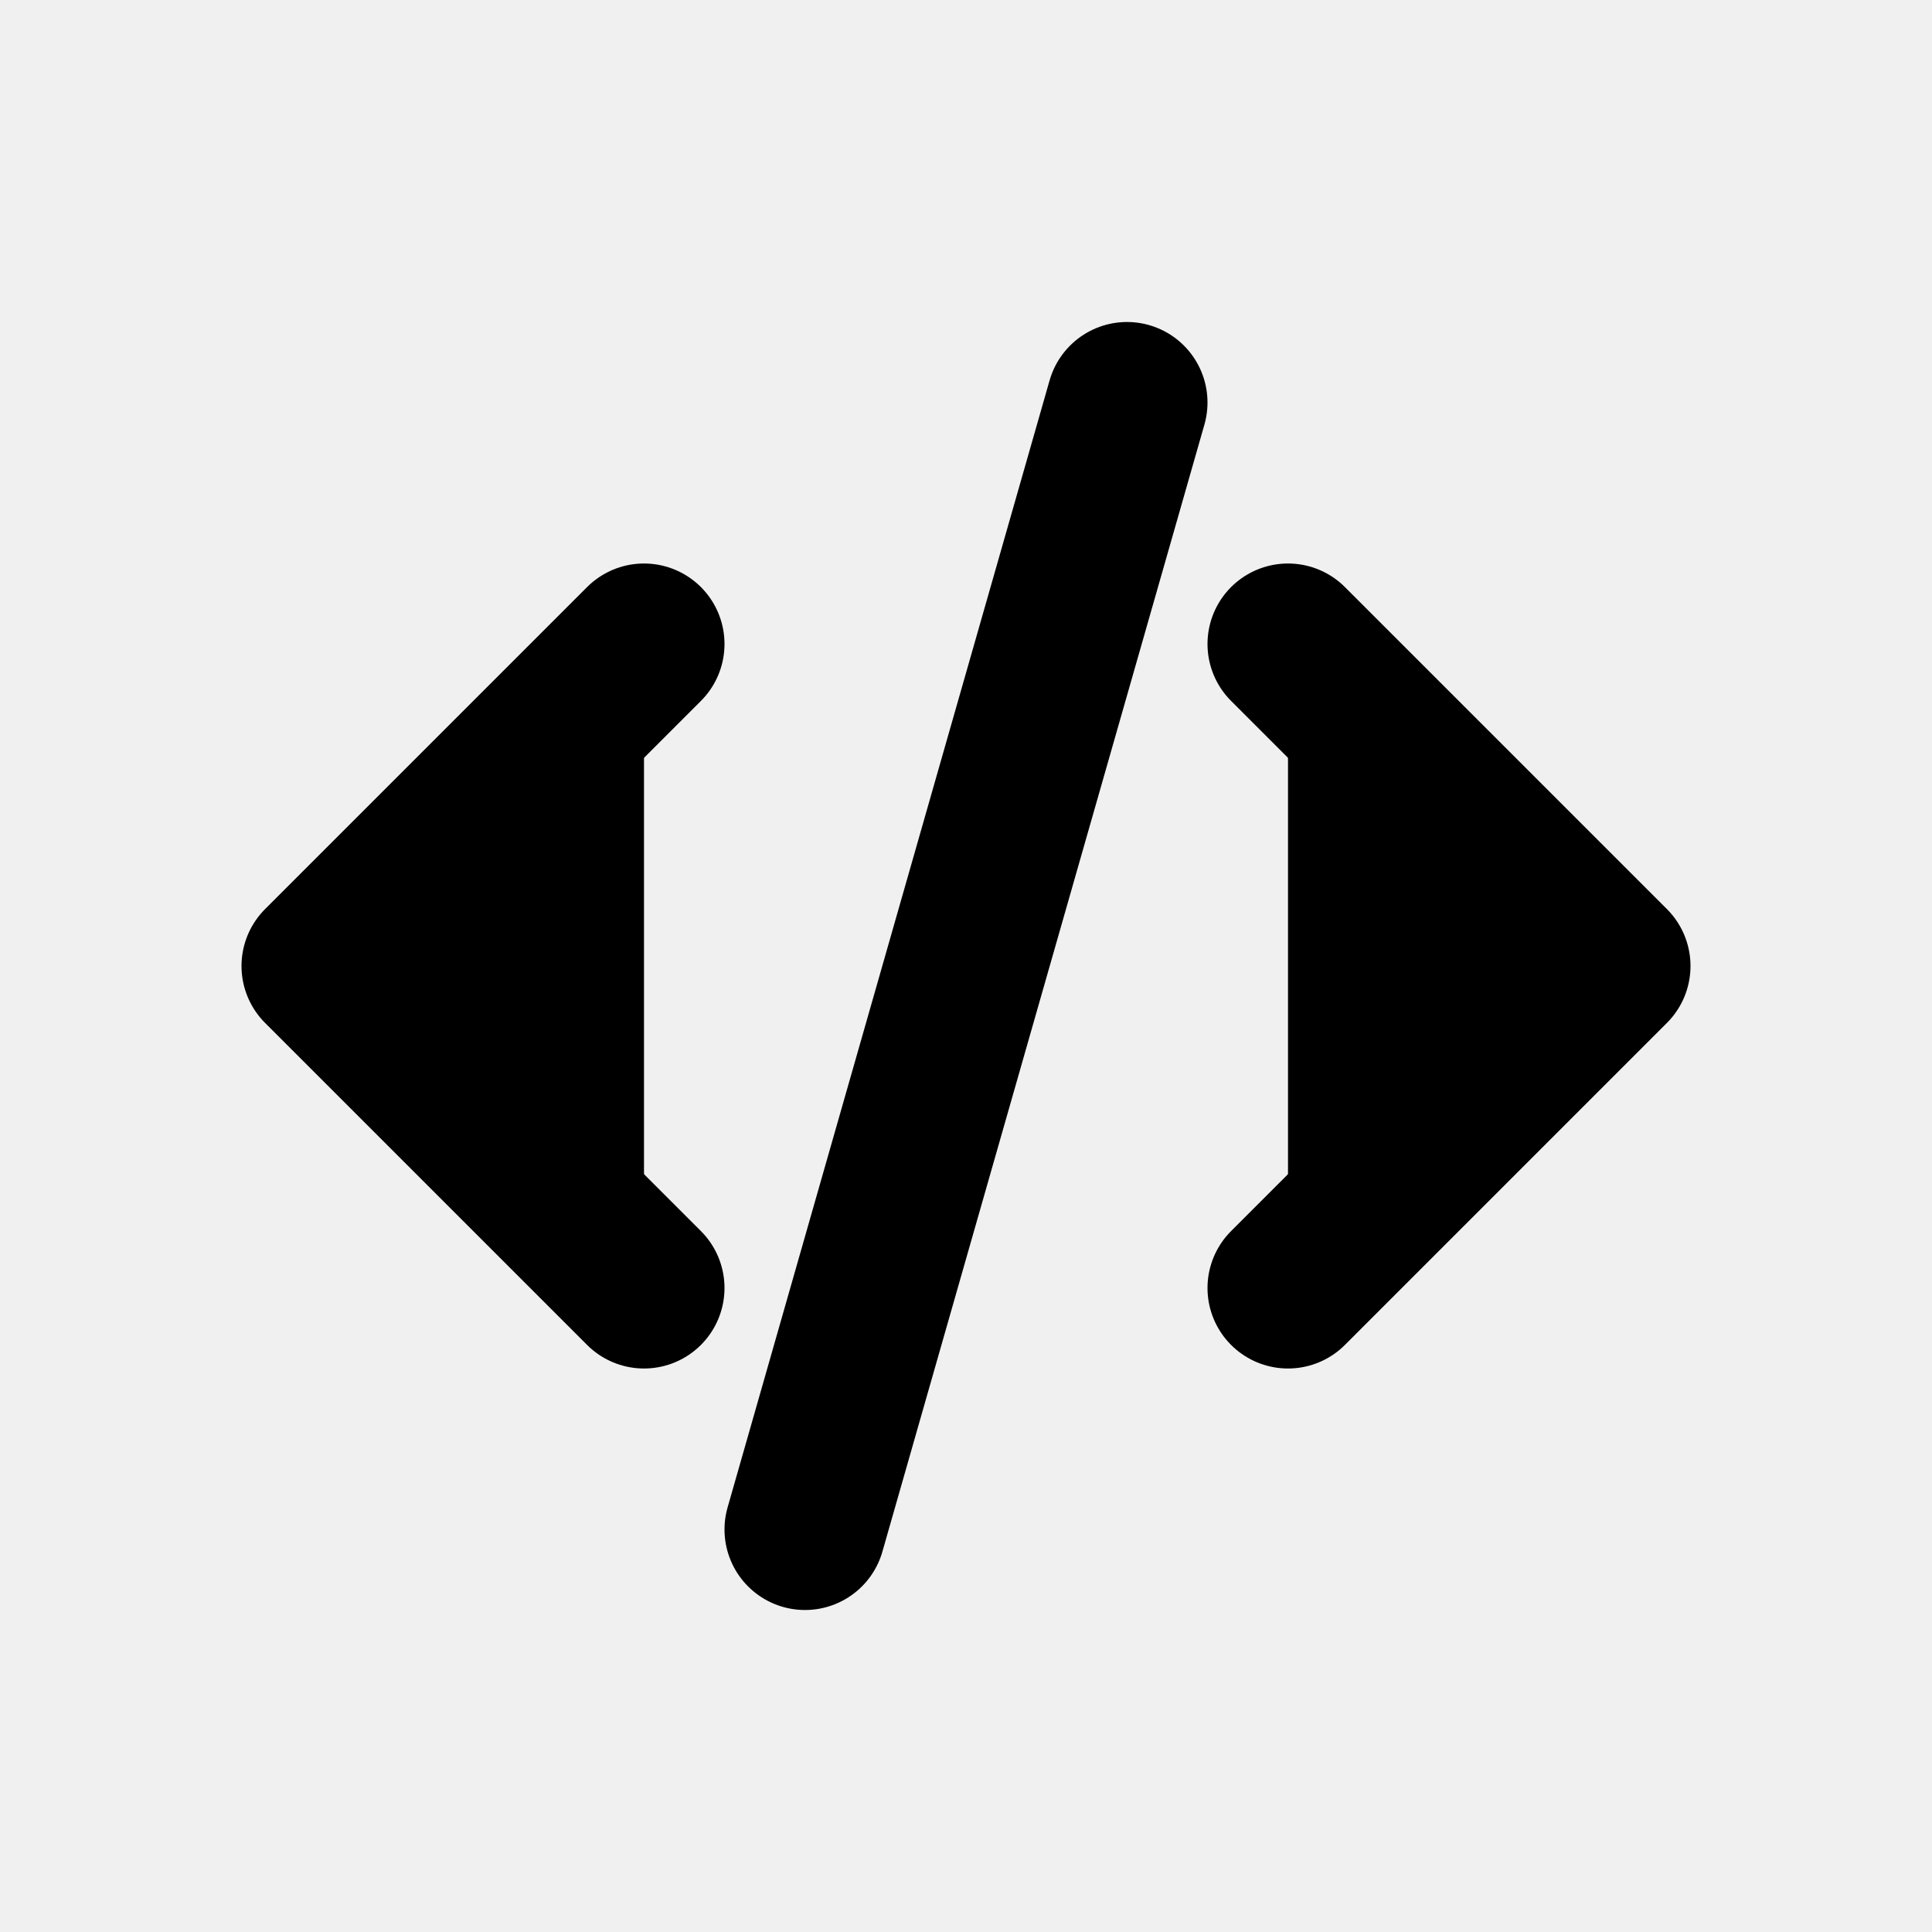
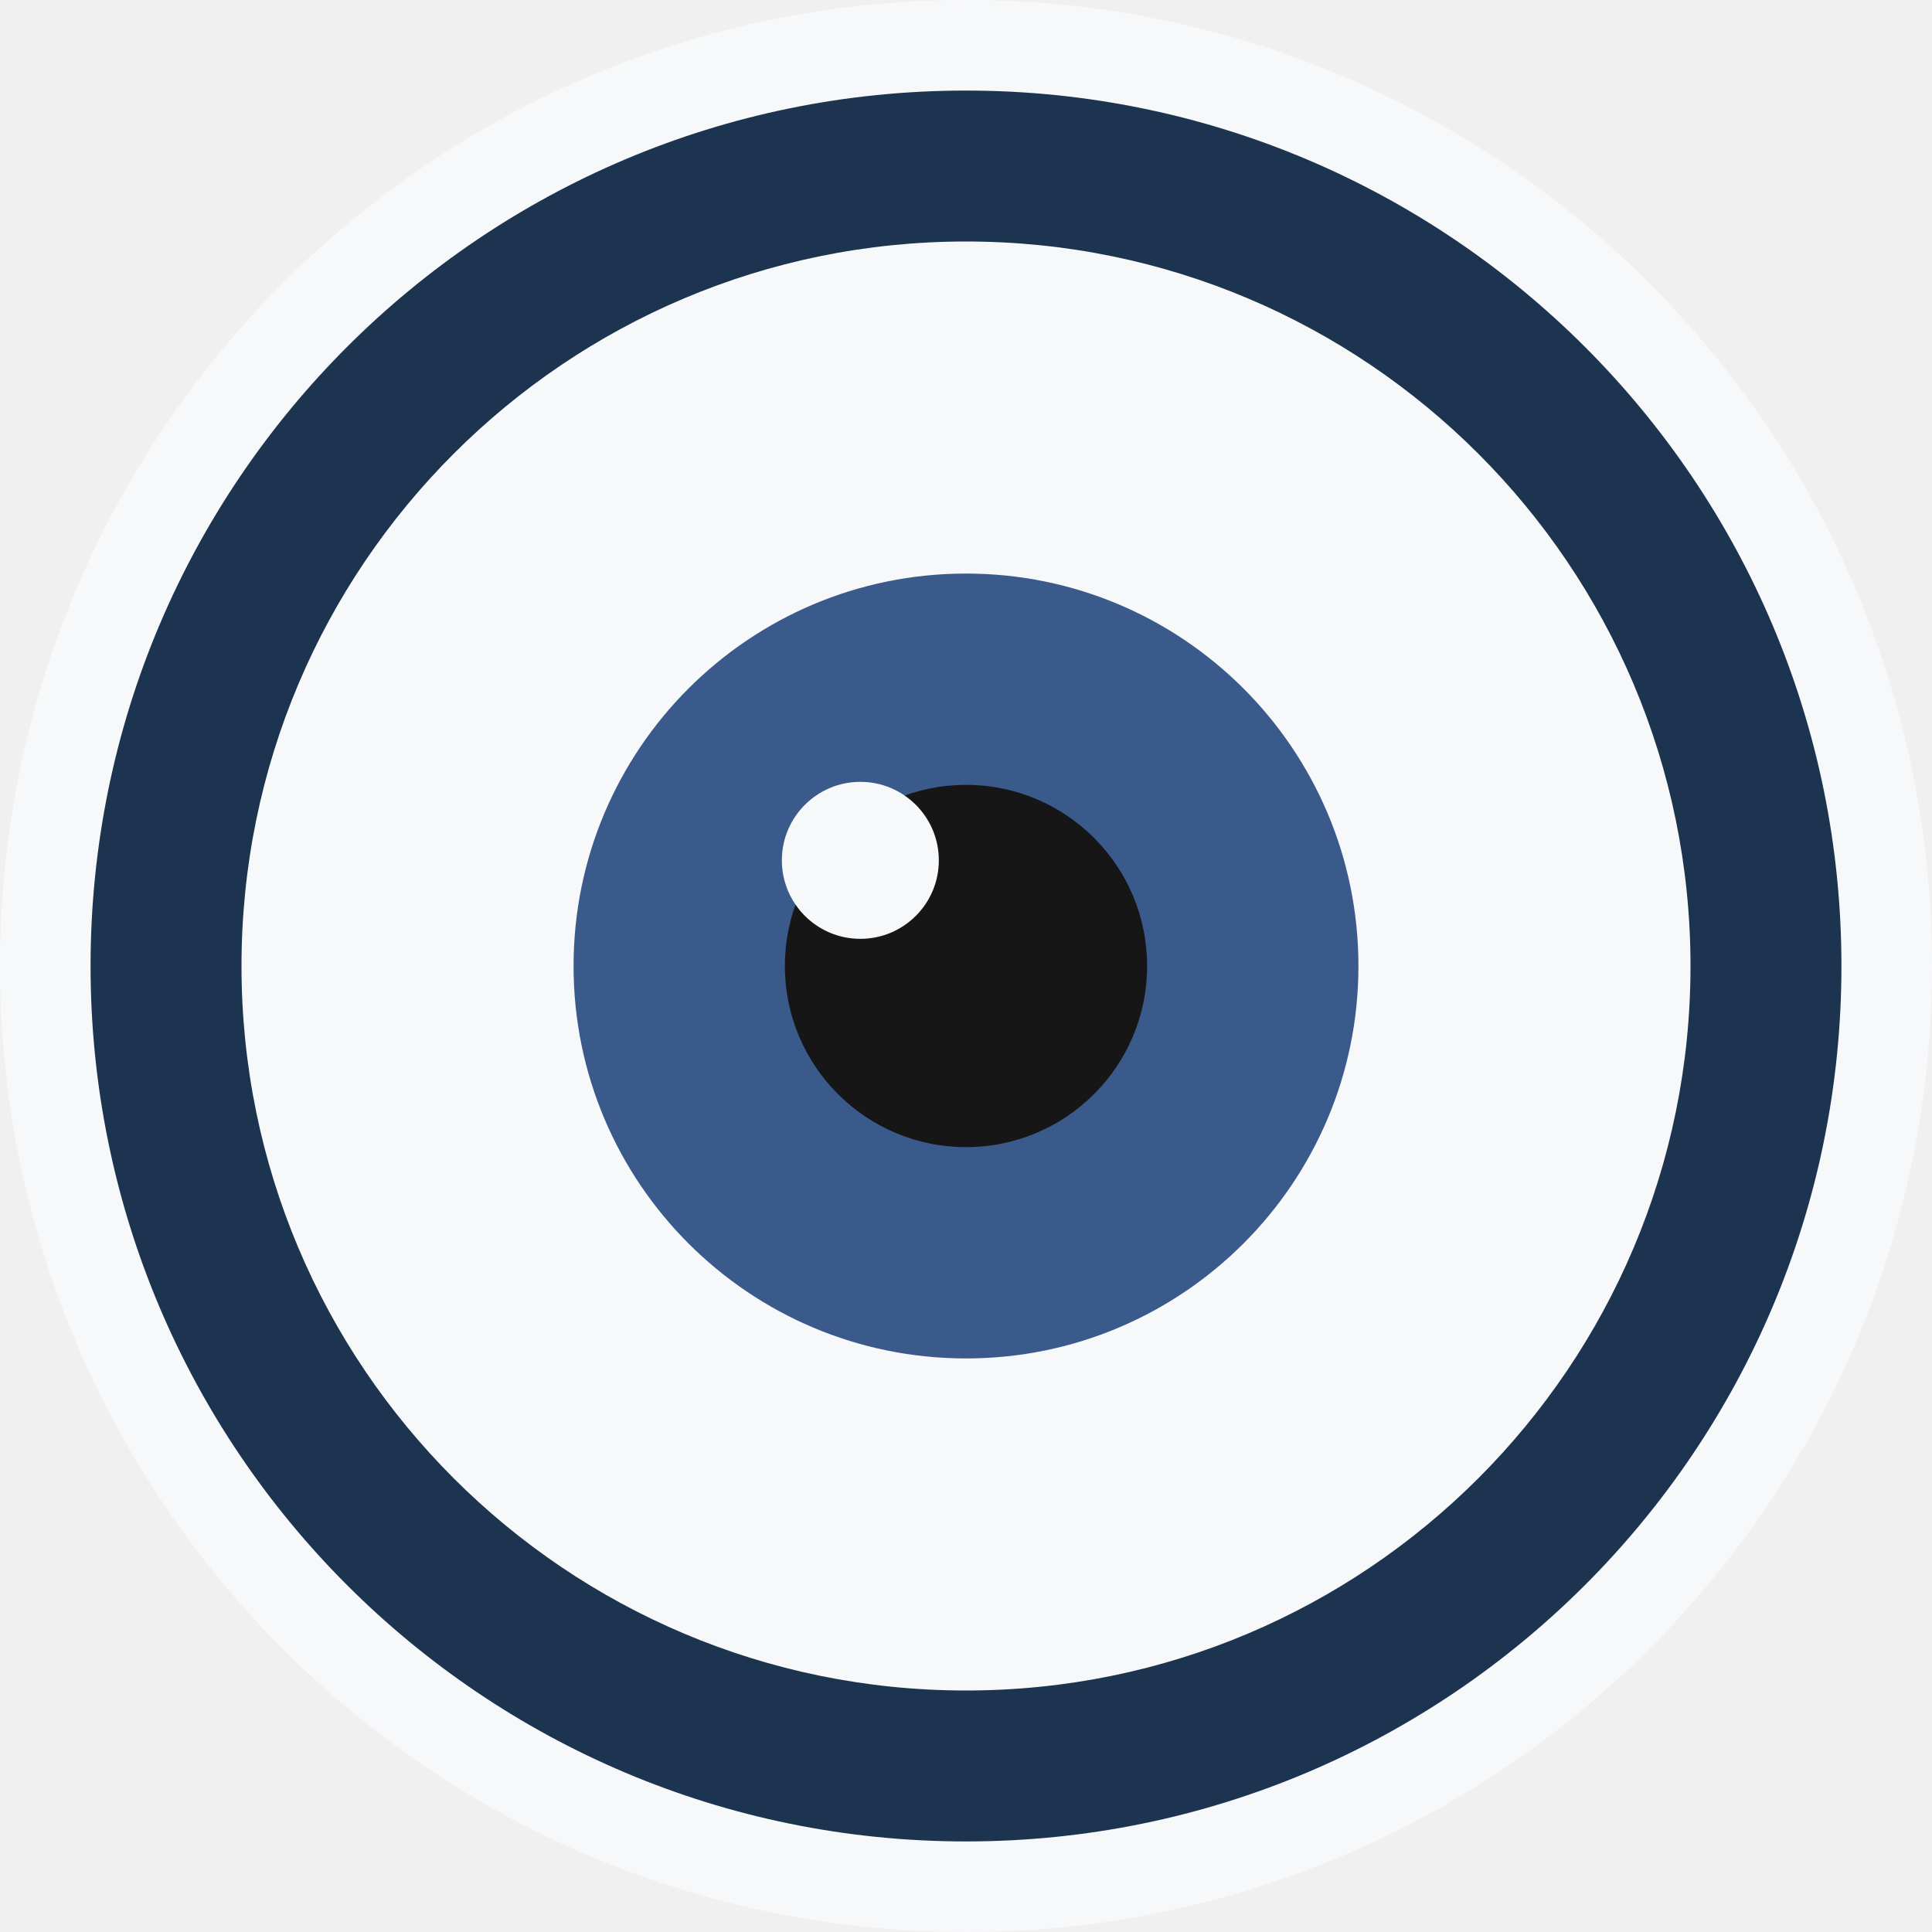
- <svg xmlns="http://www.w3.org/2000/svg" aria-hidden="true" fill="none" viewBox="0 0 24 24">
-   <path stroke="currentColor" stroke-linecap="round" stroke-linejoin="round" stroke-width="2" d="m8 8-4 4 4 4m8 0 4-4-4-4m-2-3-4 14" />
-   <style>
-         path { fill: #000; }
-         @media (prefers-color-scheme: dark) {
-             path { fill: #FFF; }
-         }
-     </style>
+ <svg xmlns="http://www.w3.org/2000/svg" viewBox="0 0 64 64">
+   <circle cx="32" cy="32" r="32" fill="#f7f8fa" />
+   <circle cx="32" cy="32" r="29" fill="#1d3450" />
+   <circle cx="32" cy="32" r="24" fill="#f7f8fa" />
+   <circle cx="32" cy="32" r="13" fill="#3a5a8c" />
+   <circle cx="32" cy="32" r="6" fill="#161616" />
+   <circle cx="28.5" cy="28.5" r="2.6" fill="#f7f8fa" />
</svg>
